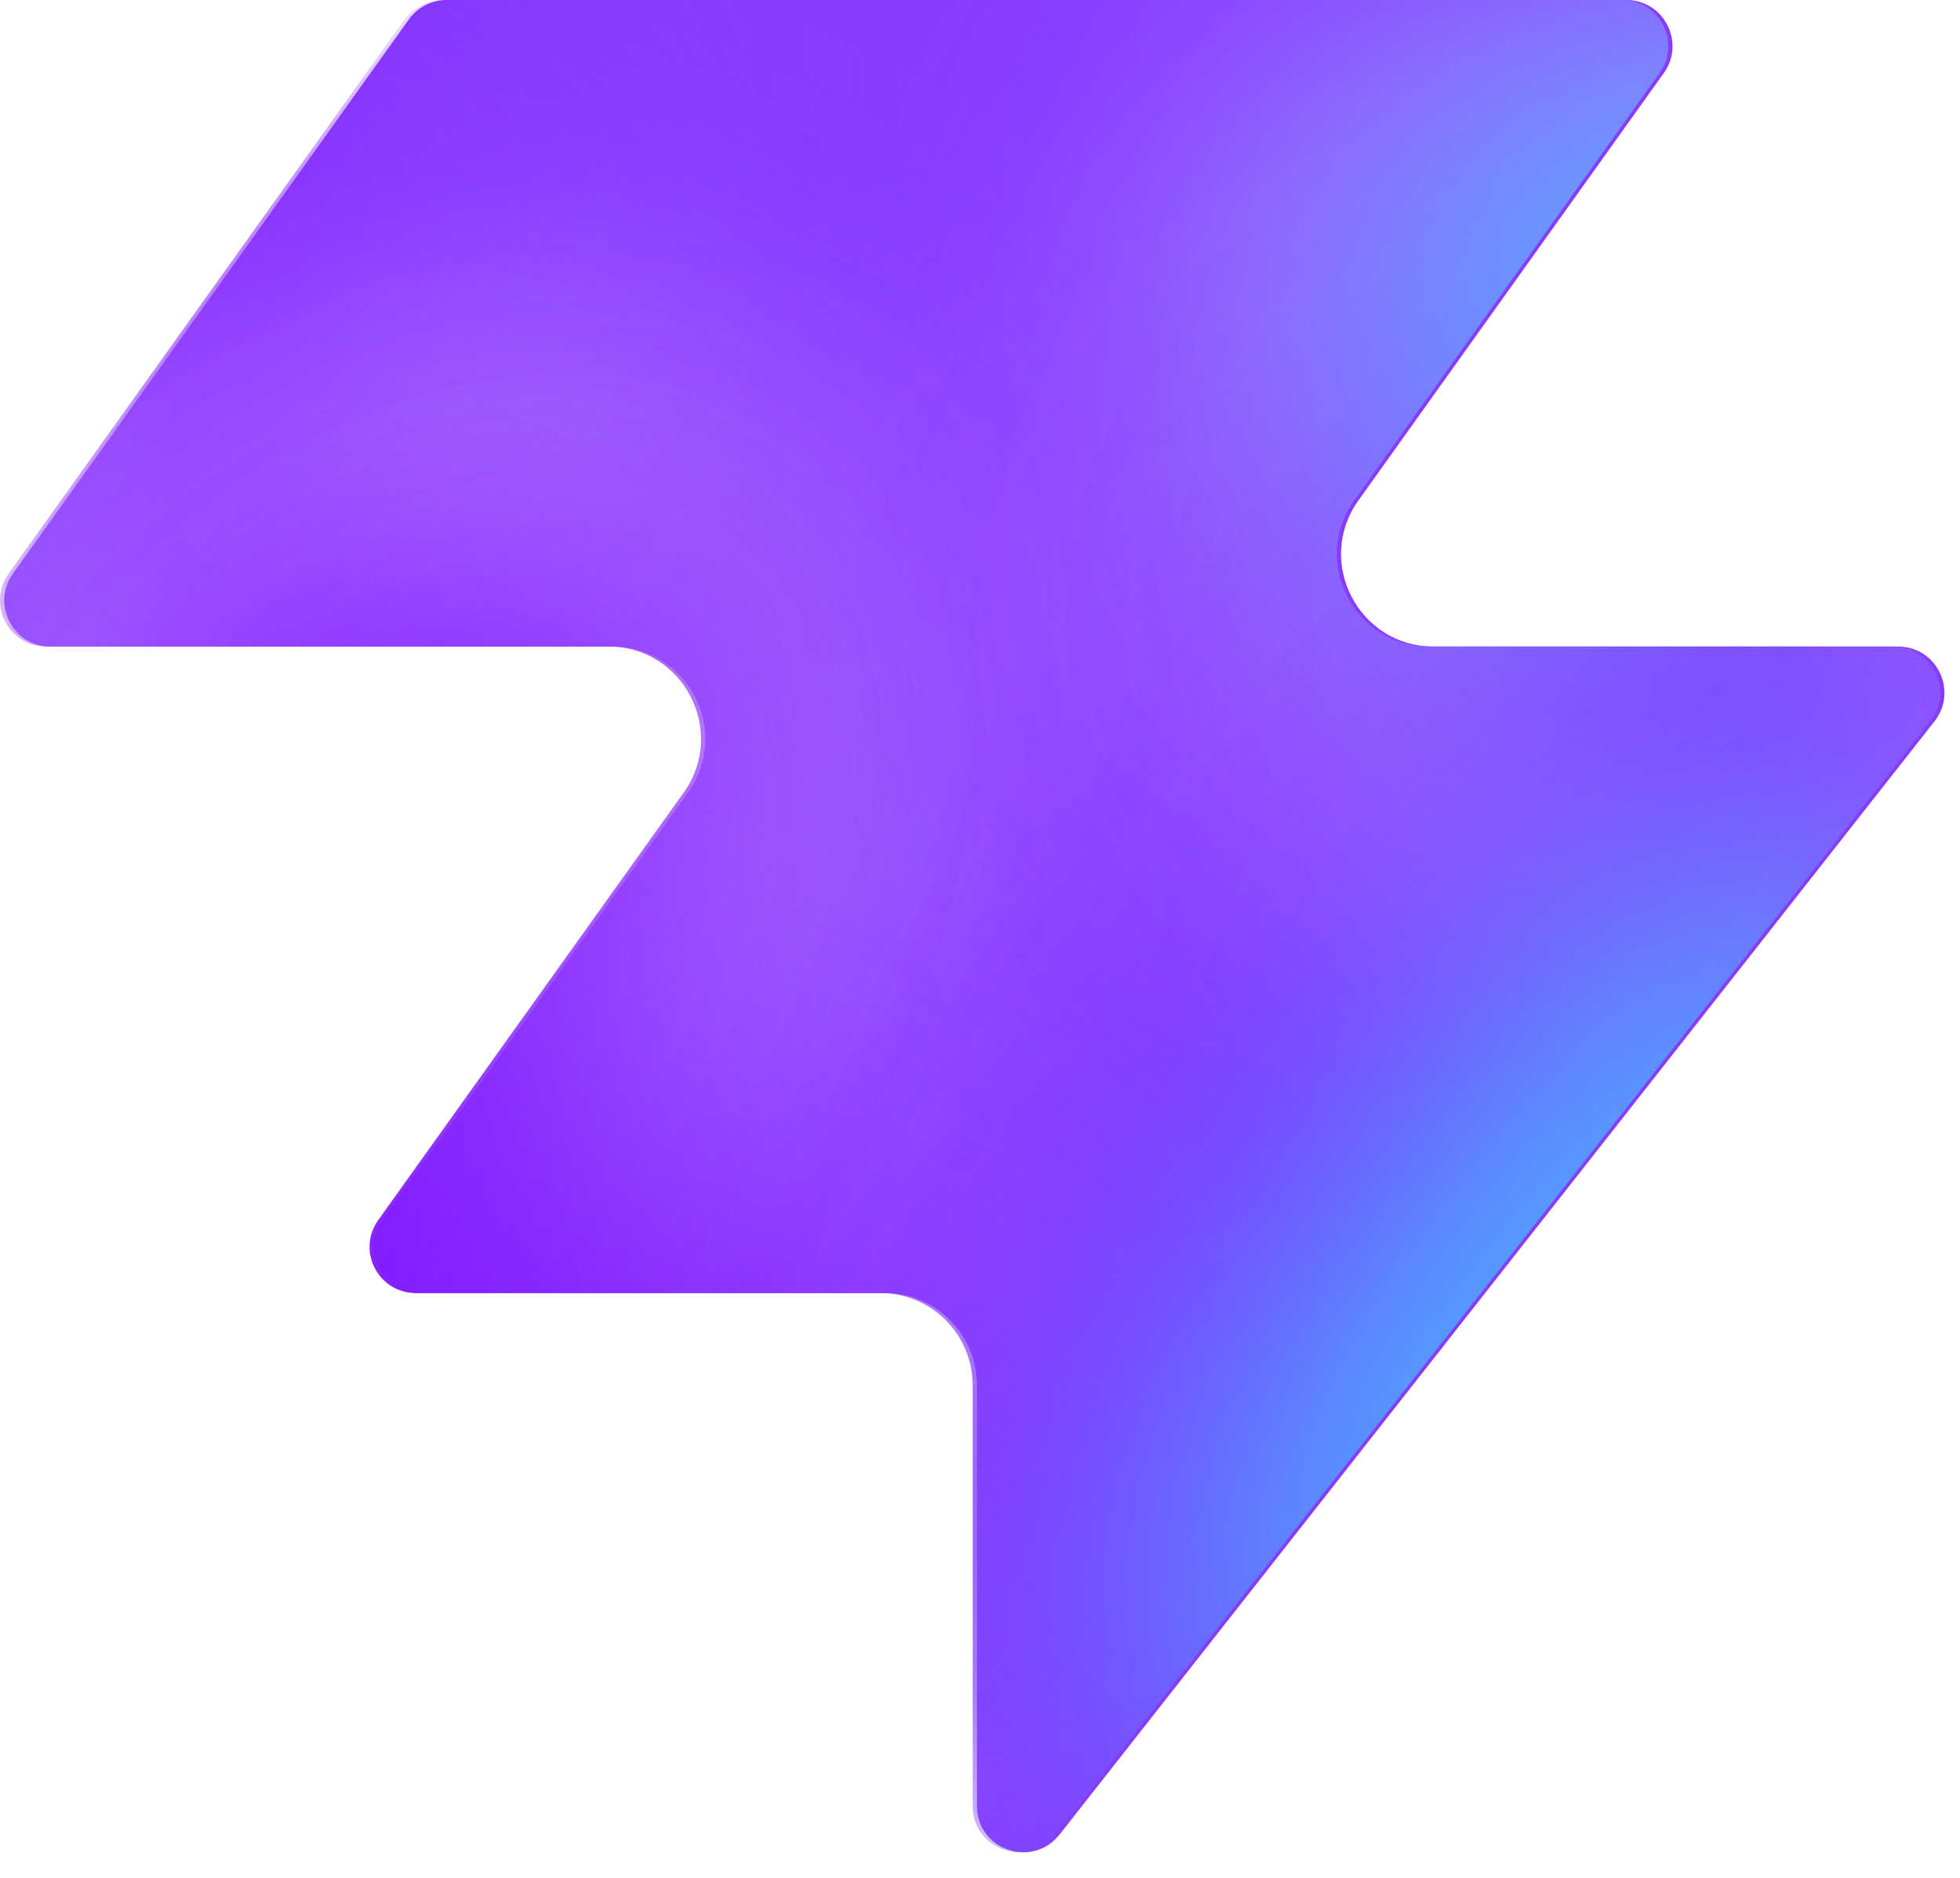
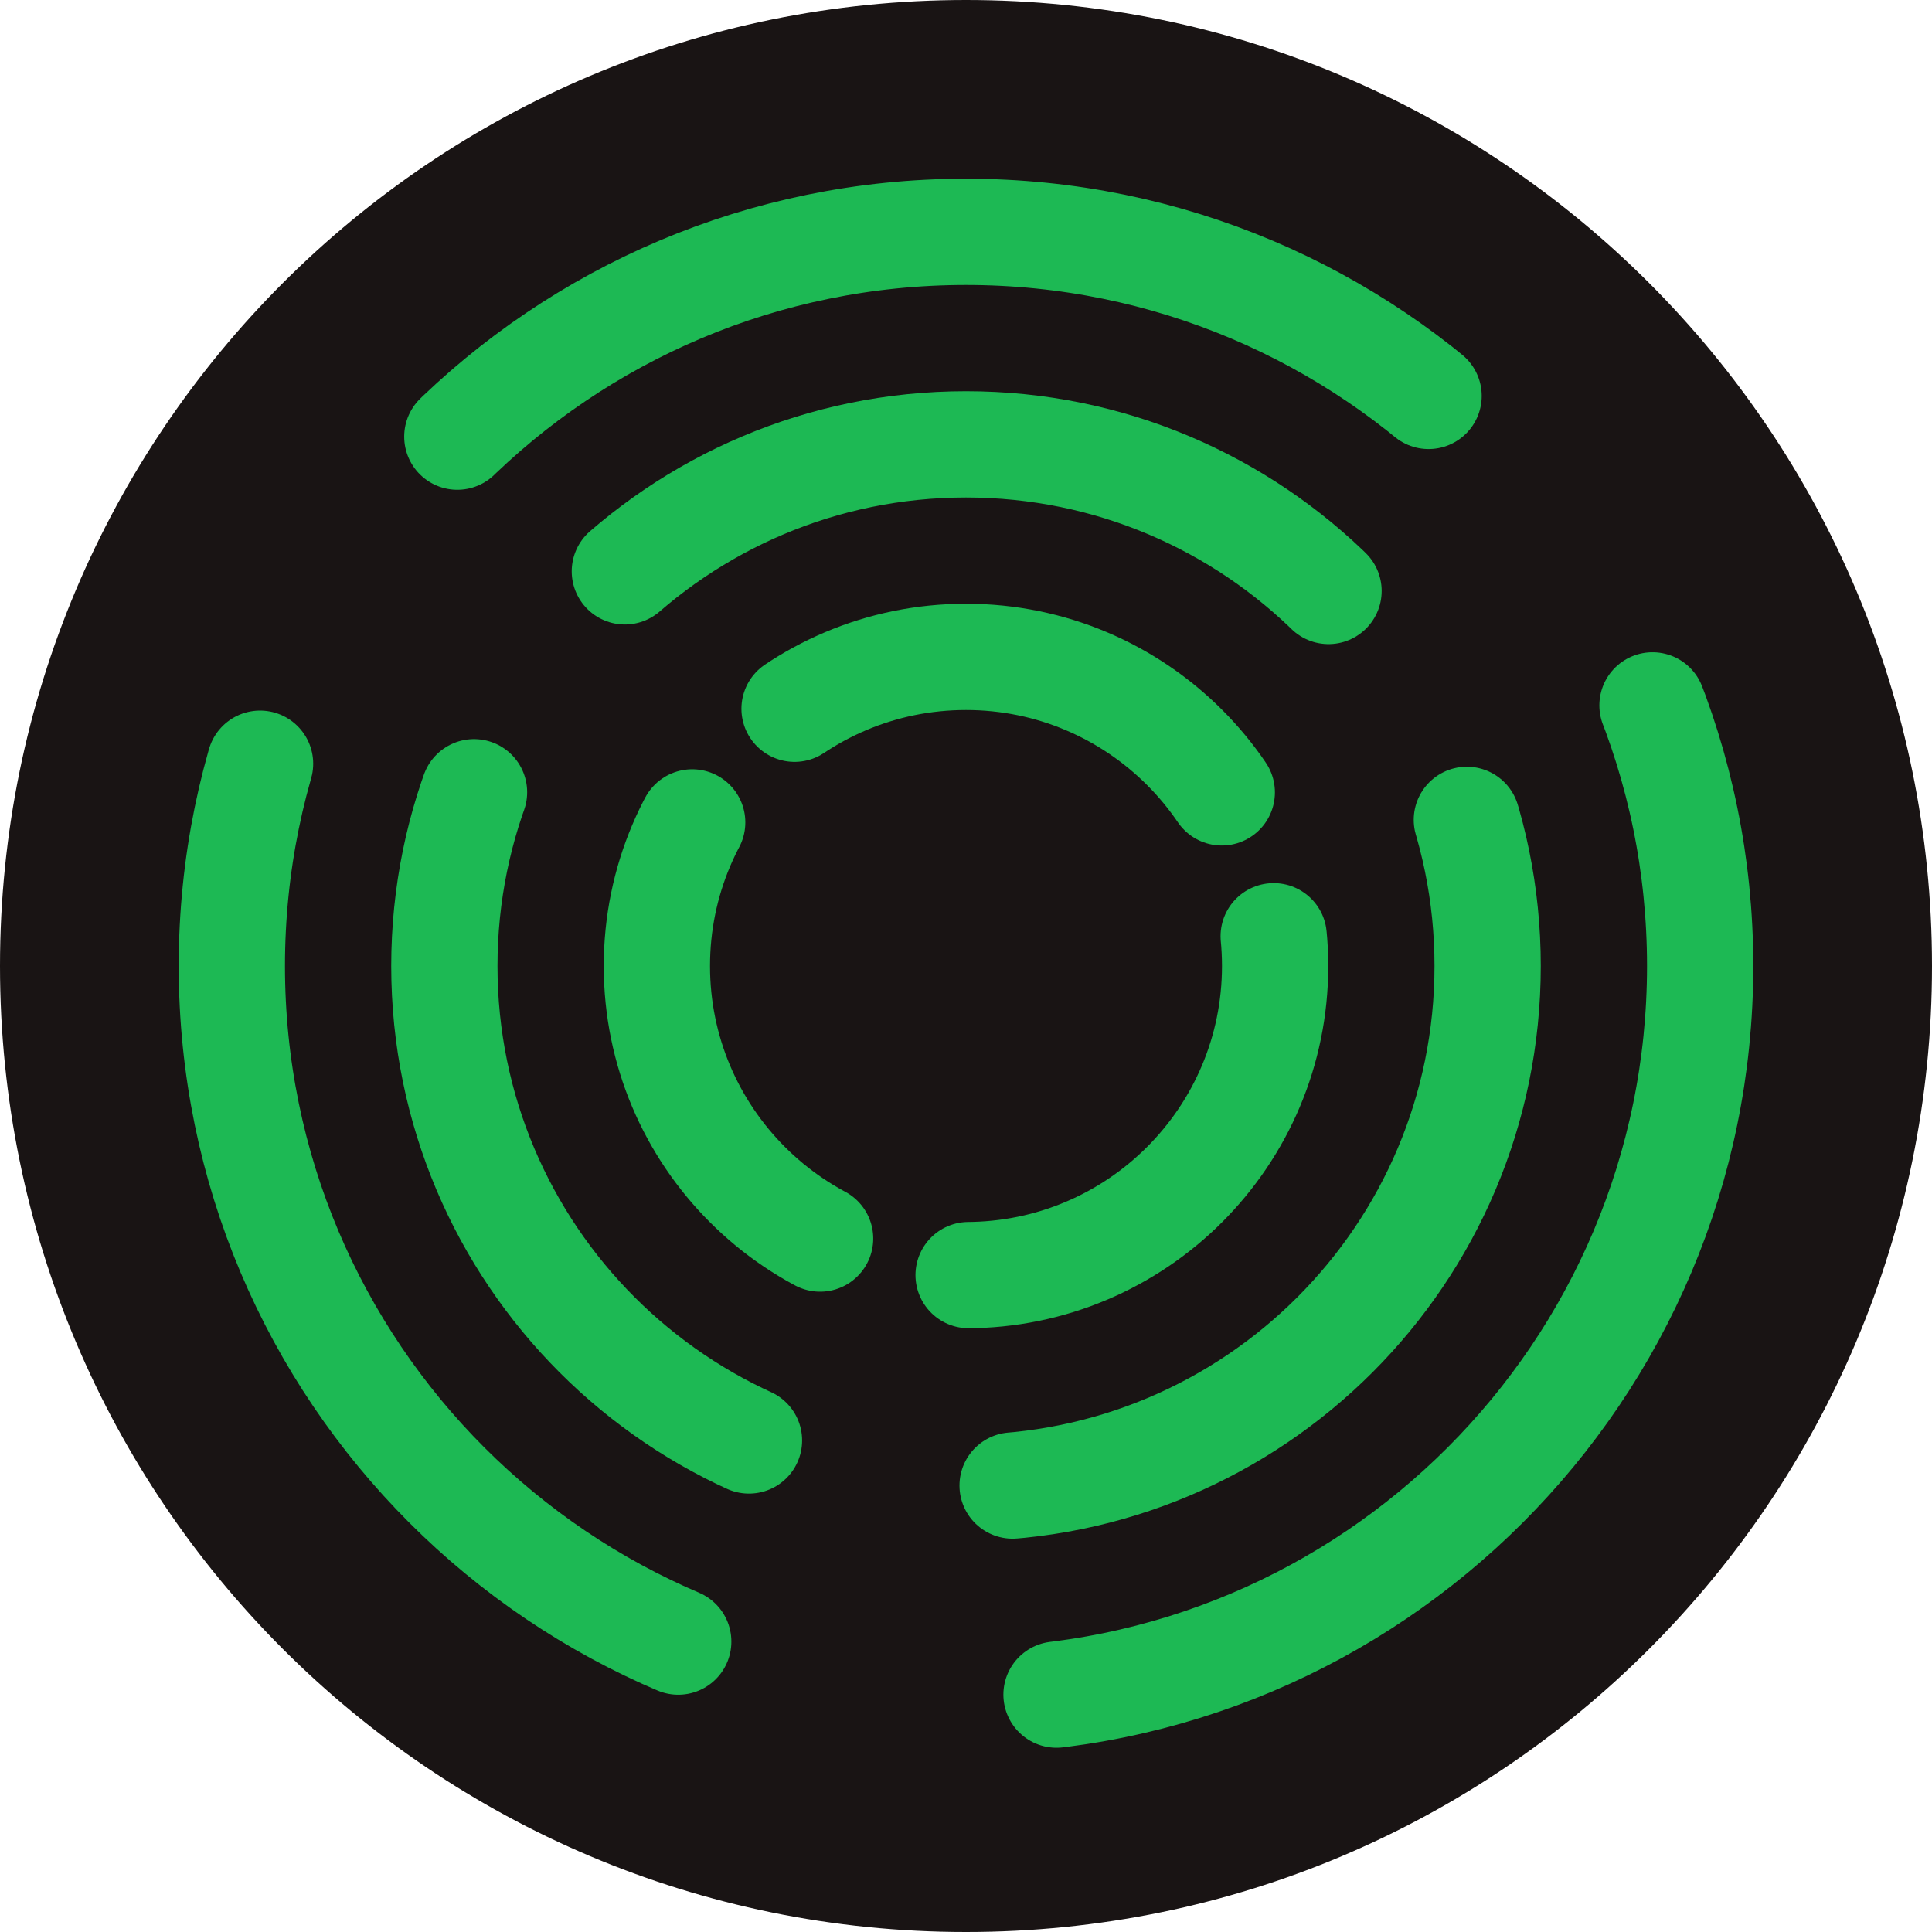
- <svg xmlns="http://www.w3.org/2000/svg" width="48" height="46" fill="none" viewBox="0 0 48 46">
-   <path fill="#863bff" d="M25.946 44.938c-.664.845-2.021.375-2.021-.698V33.937a2.26 2.26 0 0 0-2.262-2.262H10.287c-.92 0-1.456-1.04-.92-1.788l7.48-10.471c1.07-1.497 0-3.578-1.842-3.578H1.237c-.92 0-1.456-1.04-.92-1.788L10.013.474c.214-.297.556-.474.92-.474h28.894c.92 0 1.456 1.04.92 1.788l-7.48 10.471c-1.07 1.498 0 3.579 1.842 3.579h11.377c.943 0 1.473 1.088.89 1.83L25.947 44.94z" style="fill:#863bff;fill:color(display-p3 .525 .23 1);fill-opacity:1" />
-   <mask id="a" width="48" height="46" x="0" y="0" maskUnits="userSpaceOnUse" style="mask-type:alpha">
-     <path fill="#000" d="M25.842 44.938c-.664.844-2.021.375-2.021-.698V33.937a2.26 2.26 0 0 0-2.262-2.262H10.183c-.92 0-1.456-1.04-.92-1.788l7.48-10.471c1.07-1.498 0-3.579-1.842-3.579H1.133c-.92 0-1.456-1.04-.92-1.787L9.91.473c.214-.297.556-.474.92-.474h28.894c.92 0 1.456 1.04.92 1.788l-7.48 10.471c-1.07 1.498 0 3.578 1.842 3.578h11.377c.943 0 1.473 1.088.89 1.832L25.843 44.94z" style="fill:#000;fill-opacity:1" />
-   </mask>
-   <g mask="url(#a)">
-     <g filter="url(#b)">
-       <ellipse cx="5.508" cy="14.704" fill="#ede6ff" rx="5.508" ry="14.704" style="fill:#ede6ff;fill:color(display-p3 .927 .903 1);fill-opacity:1" transform="matrix(.00324 1 1 -.00324 -4.47 31.516)" />
-     </g>
-     <g filter="url(#c)">
-       <ellipse cx="10.399" cy="29.851" fill="#ede6ff" rx="10.399" ry="29.851" style="fill:#ede6ff;fill:color(display-p3 .927 .903 1);fill-opacity:1" transform="matrix(.00324 1 1 -.00324 -39.328 7.883)" />
-     </g>
-     <g filter="url(#d)">
-       <ellipse cx="5.508" cy="30.487" fill="#7e14ff" rx="5.508" ry="30.487" style="fill:#7e14ff;fill:color(display-p3 .492 .077 1);fill-opacity:1" transform="rotate(89.814 -25.913 -14.639)scale(1 -1)" />
-     </g>
-     <g filter="url(#e)">
-       <ellipse cx="5.508" cy="30.599" fill="#7e14ff" rx="5.508" ry="30.599" style="fill:#7e14ff;fill:color(display-p3 .492 .077 1);fill-opacity:1" transform="rotate(89.814 -32.644 -3.334)scale(1 -1)" />
-     </g>
-     <g filter="url(#f)">
-       <ellipse cx="5.508" cy="30.599" fill="#7e14ff" rx="5.508" ry="30.599" style="fill:#7e14ff;fill:color(display-p3 .492 .077 1);fill-opacity:1" transform="matrix(.00324 1 1 -.00324 -34.34 30.47)" />
-     </g>
-     <g filter="url(#g)">
-       <ellipse cx="14.072" cy="22.078" fill="#ede6ff" rx="14.072" ry="22.078" style="fill:#ede6ff;fill:color(display-p3 .927 .903 1);fill-opacity:1" transform="rotate(93.35 24.506 48.493)scale(-1 1)" />
-     </g>
-     <g filter="url(#h)">
-       <ellipse cx="3.47" cy="21.501" fill="#7e14ff" rx="3.47" ry="21.501" style="fill:#7e14ff;fill:color(display-p3 .492 .077 1);fill-opacity:1" transform="rotate(89.009 28.708 47.59)scale(-1 1)" />
-     </g>
-     <g filter="url(#i)">
-       <ellipse cx="3.47" cy="21.501" fill="#7e14ff" rx="3.47" ry="21.501" style="fill:#7e14ff;fill:color(display-p3 .492 .077 1);fill-opacity:1" transform="rotate(89.009 28.708 47.59)scale(-1 1)" />
-     </g>
-     <g filter="url(#j)">
-       <ellipse cx=".387" cy="8.972" fill="#7e14ff" rx="4.407" ry="29.108" style="fill:#7e14ff;fill:color(display-p3 .492 .077 1);fill-opacity:1" transform="rotate(39.51 .387 8.972)" />
-     </g>
-     <g filter="url(#k)">
-       <ellipse cx="47.523" cy="-6.092" fill="#7e14ff" rx="4.407" ry="29.108" style="fill:#7e14ff;fill:color(display-p3 .492 .077 1);fill-opacity:1" transform="rotate(37.892 47.523 -6.092)" />
-     </g>
-     <g filter="url(#l)">
-       <ellipse cx="41.412" cy="6.333" fill="#47bfff" rx="5.971" ry="9.665" style="fill:#47bfff;fill:color(display-p3 .28 .748 1);fill-opacity:1" transform="rotate(37.892 41.412 6.333)" />
-     </g>
-     <g filter="url(#m)">
-       <ellipse cx="-1.879" cy="38.332" fill="#7e14ff" rx="4.407" ry="29.108" style="fill:#7e14ff;fill:color(display-p3 .492 .077 1);fill-opacity:1" transform="rotate(37.892 -1.88 38.332)" />
-     </g>
-     <g filter="url(#n)">
-       <ellipse cx="-1.879" cy="38.332" fill="#7e14ff" rx="4.407" ry="29.108" style="fill:#7e14ff;fill:color(display-p3 .492 .077 1);fill-opacity:1" transform="rotate(37.892 -1.88 38.332)" />
-     </g>
-     <g filter="url(#o)">
-       <ellipse cx="35.651" cy="29.907" fill="#7e14ff" rx="4.407" ry="29.108" style="fill:#7e14ff;fill:color(display-p3 .492 .077 1);fill-opacity:1" transform="rotate(37.892 35.651 29.907)" />
-     </g>
-     <g filter="url(#p)">
-       <ellipse cx="38.418" cy="32.4" fill="#47bfff" rx="5.971" ry="15.297" style="fill:#47bfff;fill:color(display-p3 .28 .748 1);fill-opacity:1" transform="rotate(37.892 38.418 32.4)" />
-     </g>
-   </g>
-   <defs>
-     <filter id="b" width="60.045" height="41.654" x="-19.77" y="16.149" color-interpolation-filters="sRGB" filterUnits="userSpaceOnUse">
-       <feFlood flood-opacity="0" result="BackgroundImageFix" />
-       <feBlend in="SourceGraphic" in2="BackgroundImageFix" result="shape" />
-       <feGaussianBlur result="effect1_foregroundBlur_2002_17158" stdDeviation="7.659" />
-     </filter>
-     <filter id="c" width="90.34" height="51.437" x="-54.613" y="-7.533" color-interpolation-filters="sRGB" filterUnits="userSpaceOnUse">
-       <feFlood flood-opacity="0" result="BackgroundImageFix" />
-       <feBlend in="SourceGraphic" in2="BackgroundImageFix" result="shape" />
-       <feGaussianBlur result="effect1_foregroundBlur_2002_17158" stdDeviation="7.659" />
-     </filter>
-     <filter id="d" width="79.355" height="29.4" x="-49.64" y="2.03" color-interpolation-filters="sRGB" filterUnits="userSpaceOnUse">
-       <feFlood flood-opacity="0" result="BackgroundImageFix" />
-       <feBlend in="SourceGraphic" in2="BackgroundImageFix" result="shape" />
-       <feGaussianBlur result="effect1_foregroundBlur_2002_17158" stdDeviation="4.596" />
-     </filter>
-     <filter id="e" width="79.579" height="29.4" x="-45.045" y="20.029" color-interpolation-filters="sRGB" filterUnits="userSpaceOnUse">
-       <feFlood flood-opacity="0" result="BackgroundImageFix" />
-       <feBlend in="SourceGraphic" in2="BackgroundImageFix" result="shape" />
-       <feGaussianBlur result="effect1_foregroundBlur_2002_17158" stdDeviation="4.596" />
-     </filter>
-     <filter id="f" width="79.579" height="29.4" x="-43.513" y="21.178" color-interpolation-filters="sRGB" filterUnits="userSpaceOnUse">
-       <feFlood flood-opacity="0" result="BackgroundImageFix" />
-       <feBlend in="SourceGraphic" in2="BackgroundImageFix" result="shape" />
-       <feGaussianBlur result="effect1_foregroundBlur_2002_17158" stdDeviation="4.596" />
-     </filter>
-     <filter id="g" width="74.749" height="58.852" x="15.756" y="-17.901" color-interpolation-filters="sRGB" filterUnits="userSpaceOnUse">
-       <feFlood flood-opacity="0" result="BackgroundImageFix" />
-       <feBlend in="SourceGraphic" in2="BackgroundImageFix" result="shape" />
-       <feGaussianBlur result="effect1_foregroundBlur_2002_17158" stdDeviation="7.659" />
-     </filter>
-     <filter id="h" width="61.377" height="25.362" x="23.548" y="2.284" color-interpolation-filters="sRGB" filterUnits="userSpaceOnUse">
-       <feFlood flood-opacity="0" result="BackgroundImageFix" />
-       <feBlend in="SourceGraphic" in2="BackgroundImageFix" result="shape" />
-       <feGaussianBlur result="effect1_foregroundBlur_2002_17158" stdDeviation="4.596" />
-     </filter>
-     <filter id="i" width="61.377" height="25.362" x="23.548" y="2.284" color-interpolation-filters="sRGB" filterUnits="userSpaceOnUse">
-       <feFlood flood-opacity="0" result="BackgroundImageFix" />
-       <feBlend in="SourceGraphic" in2="BackgroundImageFix" result="shape" />
-       <feGaussianBlur result="effect1_foregroundBlur_2002_17158" stdDeviation="4.596" />
-     </filter>
-     <filter id="j" width="56.045" height="63.649" x="-27.636" y="-22.853" color-interpolation-filters="sRGB" filterUnits="userSpaceOnUse">
-       <feFlood flood-opacity="0" result="BackgroundImageFix" />
-       <feBlend in="SourceGraphic" in2="BackgroundImageFix" result="shape" />
-       <feGaussianBlur result="effect1_foregroundBlur_2002_17158" stdDeviation="4.596" />
-     </filter>
-     <filter id="k" width="54.814" height="64.646" x="20.116" y="-38.415" color-interpolation-filters="sRGB" filterUnits="userSpaceOnUse">
-       <feFlood flood-opacity="0" result="BackgroundImageFix" />
-       <feBlend in="SourceGraphic" in2="BackgroundImageFix" result="shape" />
-       <feGaussianBlur result="effect1_foregroundBlur_2002_17158" stdDeviation="4.596" />
-     </filter>
-     <filter id="l" width="33.541" height="35.313" x="24.641" y="-11.323" color-interpolation-filters="sRGB" filterUnits="userSpaceOnUse">
-       <feFlood flood-opacity="0" result="BackgroundImageFix" />
-       <feBlend in="SourceGraphic" in2="BackgroundImageFix" result="shape" />
-       <feGaussianBlur result="effect1_foregroundBlur_2002_17158" stdDeviation="4.596" />
-     </filter>
-     <filter id="m" width="54.814" height="64.646" x="-29.286" y="6.009" color-interpolation-filters="sRGB" filterUnits="userSpaceOnUse">
-       <feFlood flood-opacity="0" result="BackgroundImageFix" />
-       <feBlend in="SourceGraphic" in2="BackgroundImageFix" result="shape" />
-       <feGaussianBlur result="effect1_foregroundBlur_2002_17158" stdDeviation="4.596" />
-     </filter>
-     <filter id="n" width="54.814" height="64.646" x="-29.286" y="6.009" color-interpolation-filters="sRGB" filterUnits="userSpaceOnUse">
-       <feFlood flood-opacity="0" result="BackgroundImageFix" />
-       <feBlend in="SourceGraphic" in2="BackgroundImageFix" result="shape" />
-       <feGaussianBlur result="effect1_foregroundBlur_2002_17158" stdDeviation="4.596" />
-     </filter>
-     <filter id="o" width="54.814" height="64.646" x="8.244" y="-2.416" color-interpolation-filters="sRGB" filterUnits="userSpaceOnUse">
-       <feFlood flood-opacity="0" result="BackgroundImageFix" />
-       <feBlend in="SourceGraphic" in2="BackgroundImageFix" result="shape" />
-       <feGaussianBlur result="effect1_foregroundBlur_2002_17158" stdDeviation="4.596" />
-     </filter>
-     <filter id="p" width="39.409" height="43.623" x="18.713" y="10.588" color-interpolation-filters="sRGB" filterUnits="userSpaceOnUse">
-       <feFlood flood-opacity="0" result="BackgroundImageFix" />
-       <feBlend in="SourceGraphic" in2="BackgroundImageFix" result="shape" />
-       <feGaussianBlur result="effect1_foregroundBlur_2002_17158" stdDeviation="4.596" />
-     </filter>
-   </defs>
+ <svg xmlns="http://www.w3.org/2000/svg" viewBox="0 0 100 100" width="100" height="100">
+   <circle cx="50" cy="50" r="50" fill="#191414" />
+   <circle cx="50" cy="50" r="38" fill="none" stroke="#1db954" stroke-width="5.5" stroke-linecap="round" stroke-dasharray="55 20" stroke-dashoffset="0" />
+   <circle cx="50" cy="50" r="27" fill="none" stroke="#1db954" stroke-width="5.5" stroke-linecap="round" stroke-dasharray="40 14" stroke-dashoffset="0" />
+   <circle cx="50" cy="50" r="16" fill="none" stroke="#1db954" stroke-width="5.5" stroke-linecap="round" stroke-dasharray="25 8" stroke-dashoffset="0" />
</svg>
